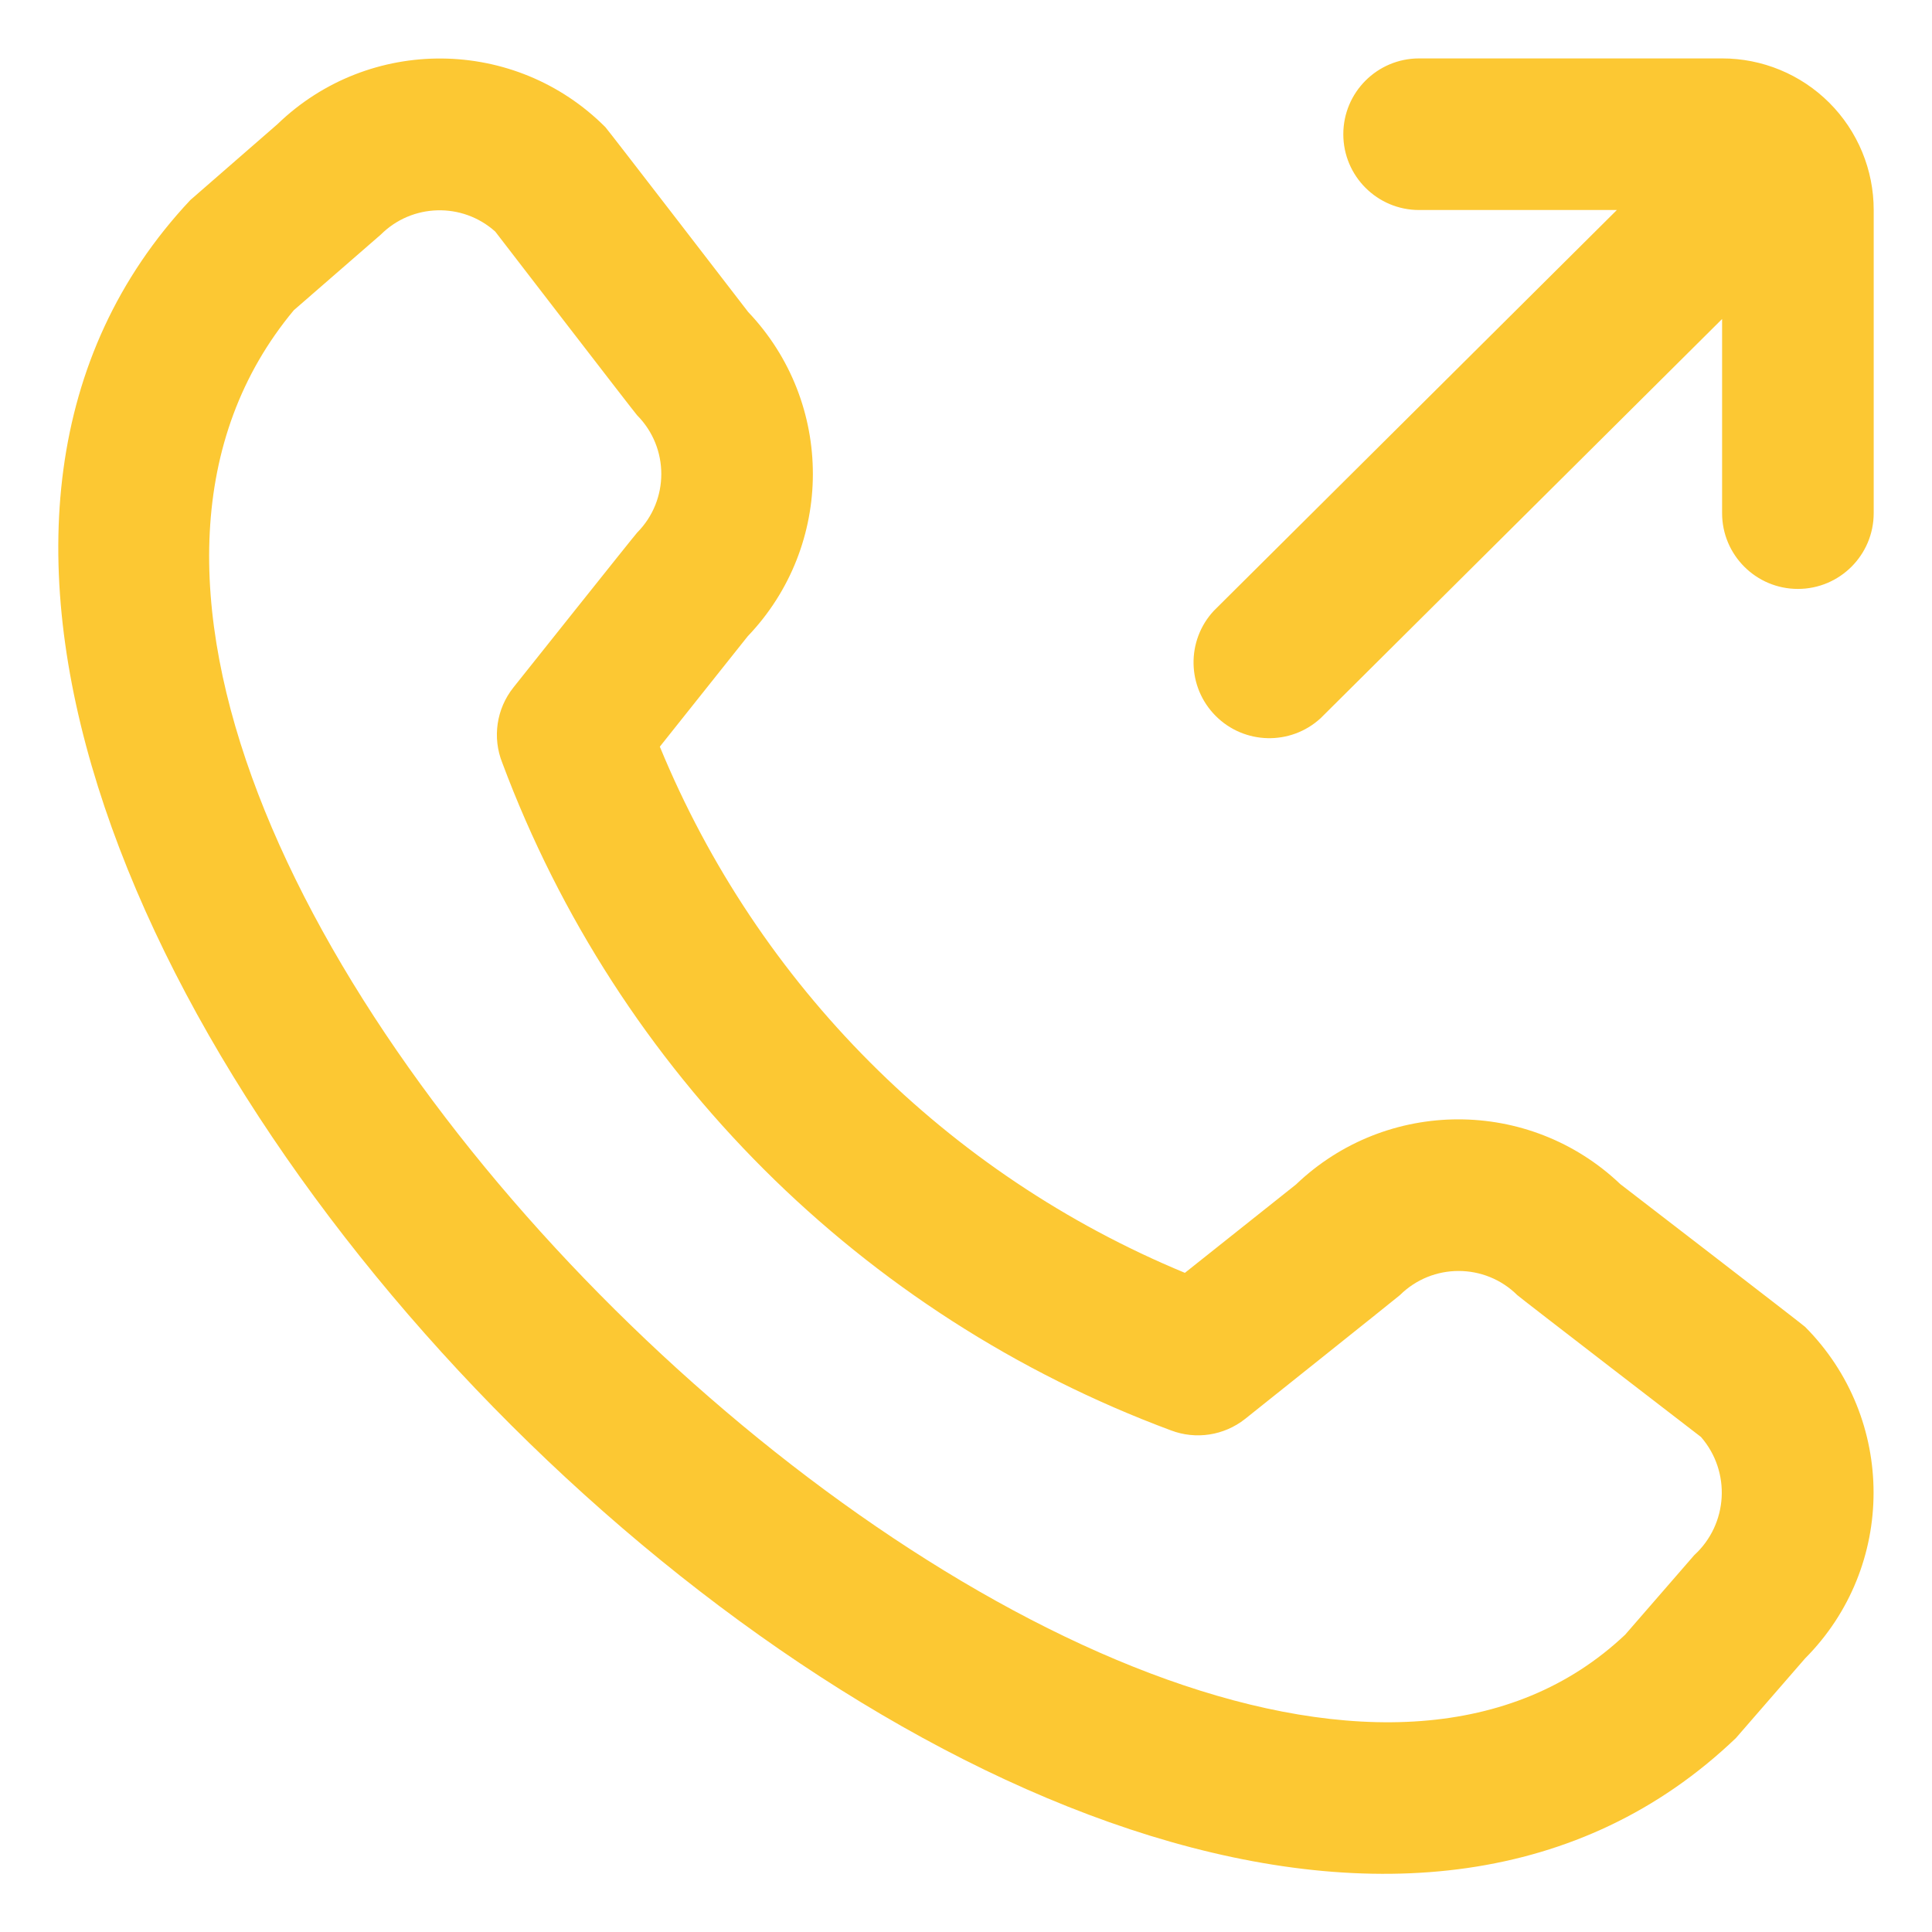
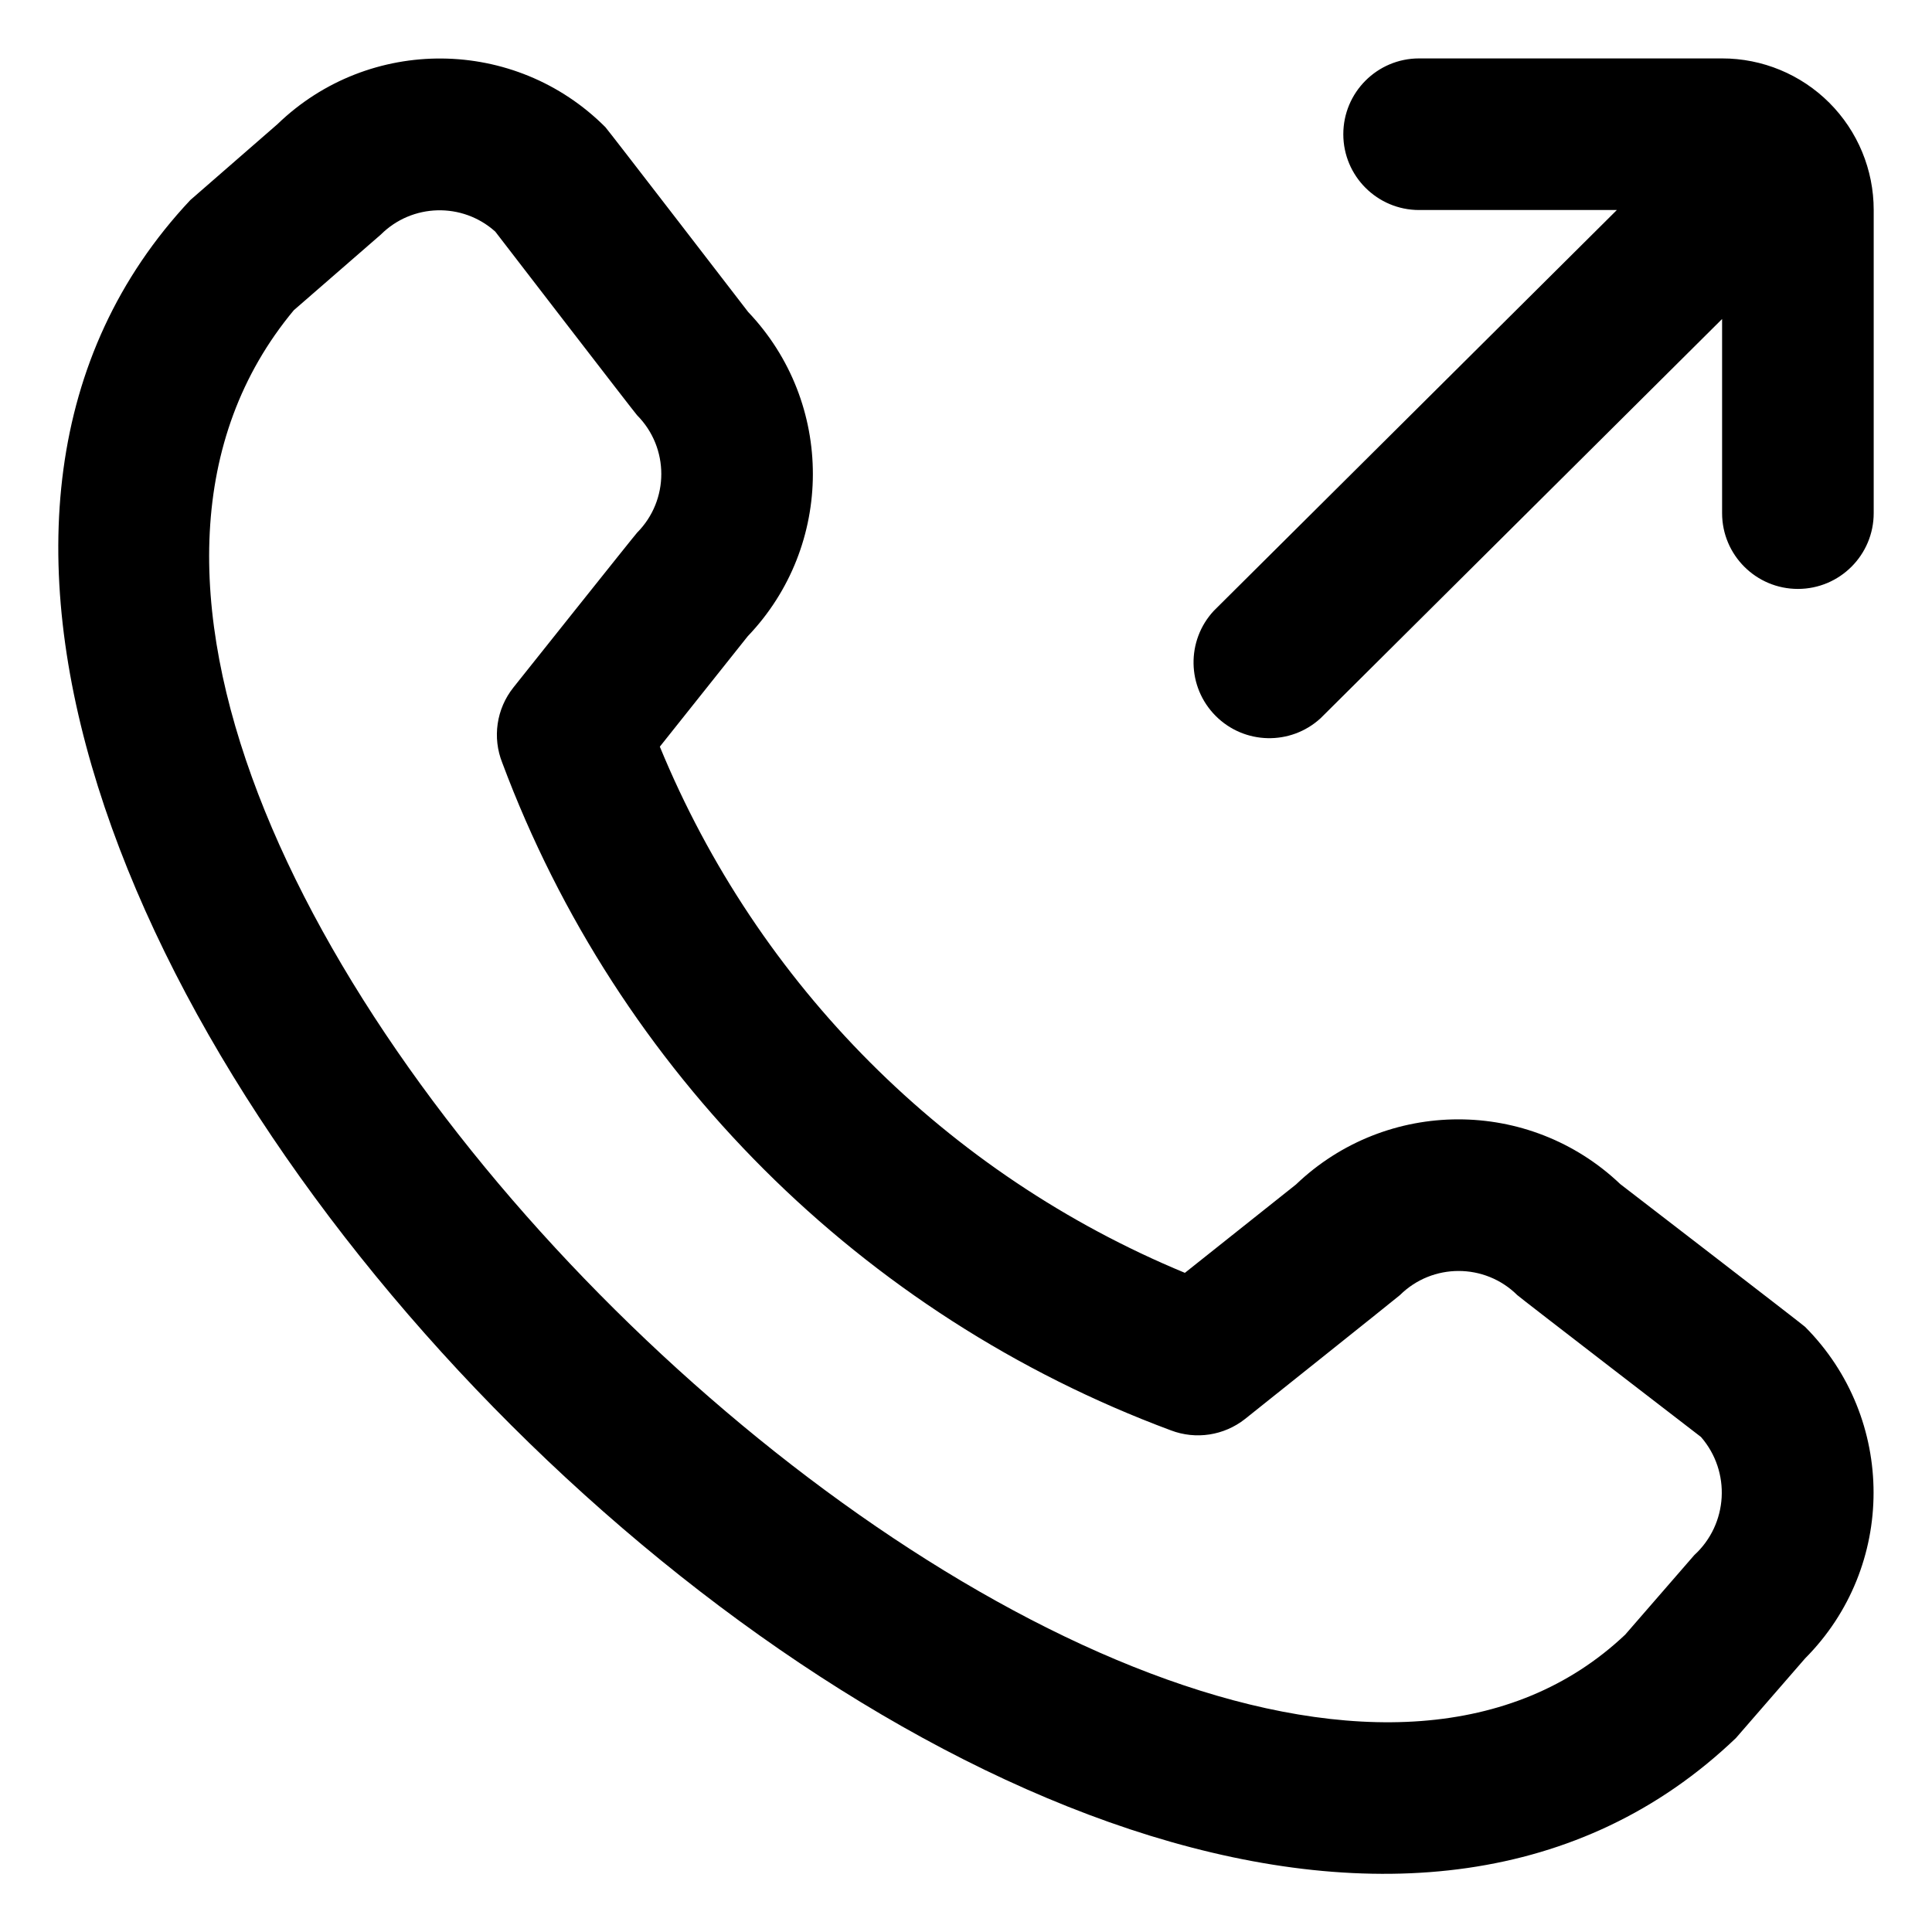
- <svg xmlns="http://www.w3.org/2000/svg" width="17" height="17" viewBox="0 0 17 17" fill="none">
-   <path d="M16.487 1.849v2.666a.667.667 0 01-1.334 0V2.807L11.62 6.32a.667.667 0 01-.94-.945l3.547-3.527h-1.74a.667.667 0 110-1.334h2.666a1.333 1.333 0 011.334 1.334zm-.604 9.826a2.067 2.067 0 010 2.918l-.608.7C9.815 20.52-3.47 7.237 1.675 1.76l.766-.667a2.057 2.057 0 012.886.026c.02.02 1.256 1.626 1.256 1.626a2.067 2.067 0 01-.004 2.854l-.773.971a8.52 8.52 0 004.62 4.63l.977-.777a2.067 2.067 0 012.854-.004s1.606 1.236 1.626 1.256zm-.916.969s-1.596-1.228-1.616-1.248a.734.734 0 00-1.033 0c-.018.017-1.363 1.09-1.363 1.09a.668.668 0 01-.652.1A10 10 0 014.42 6.713a.667.667 0 01.097-.663s1.071-1.345 1.089-1.363a.733.733 0 000-1.033c-.02-.02-1.248-1.616-1.248-1.616a.733.733 0 00-1.007.026l-.766.666C-1.177 7.251 10.338 18.128 14.3 14.384l.608-.7a.746.746 0 00.059-1.04z" fill="#FCC833" />
+ <svg xmlns="http://www.w3.org/2000/svg" width="17" height="17" viewBox="0 0 17 17">
+   <path d="M16.487 1.849v2.666a.667.667 0 01-1.334 0V2.807L11.62 6.32a.667.667 0 01-.94-.945l3.547-3.527h-1.74a.667.667 0 110-1.334h2.666a1.333 1.333 0 011.334 1.334zm-.604 9.826a2.067 2.067 0 010 2.918l-.608.7C9.815 20.52-3.47 7.237 1.675 1.76l.766-.667a2.057 2.057 0 012.886.026c.02.02 1.256 1.626 1.256 1.626a2.067 2.067 0 01-.004 2.854l-.773.971a8.52 8.52 0 004.62 4.63l.977-.777a2.067 2.067 0 012.854-.004s1.606 1.236 1.626 1.256zm-.916.969s-1.596-1.228-1.616-1.248a.734.734 0 00-1.033 0c-.018.017-1.363 1.09-1.363 1.09a.668.668 0 01-.652.1A10 10 0 014.42 6.713a.667.667 0 01.097-.663s1.071-1.345 1.089-1.363a.733.733 0 000-1.033c-.02-.02-1.248-1.616-1.248-1.616a.733.733 0 00-1.007.026l-.766.666C-1.177 7.251 10.338 18.128 14.3 14.384l.608-.7a.746.746 0 00.059-1.04z" />
</svg>
